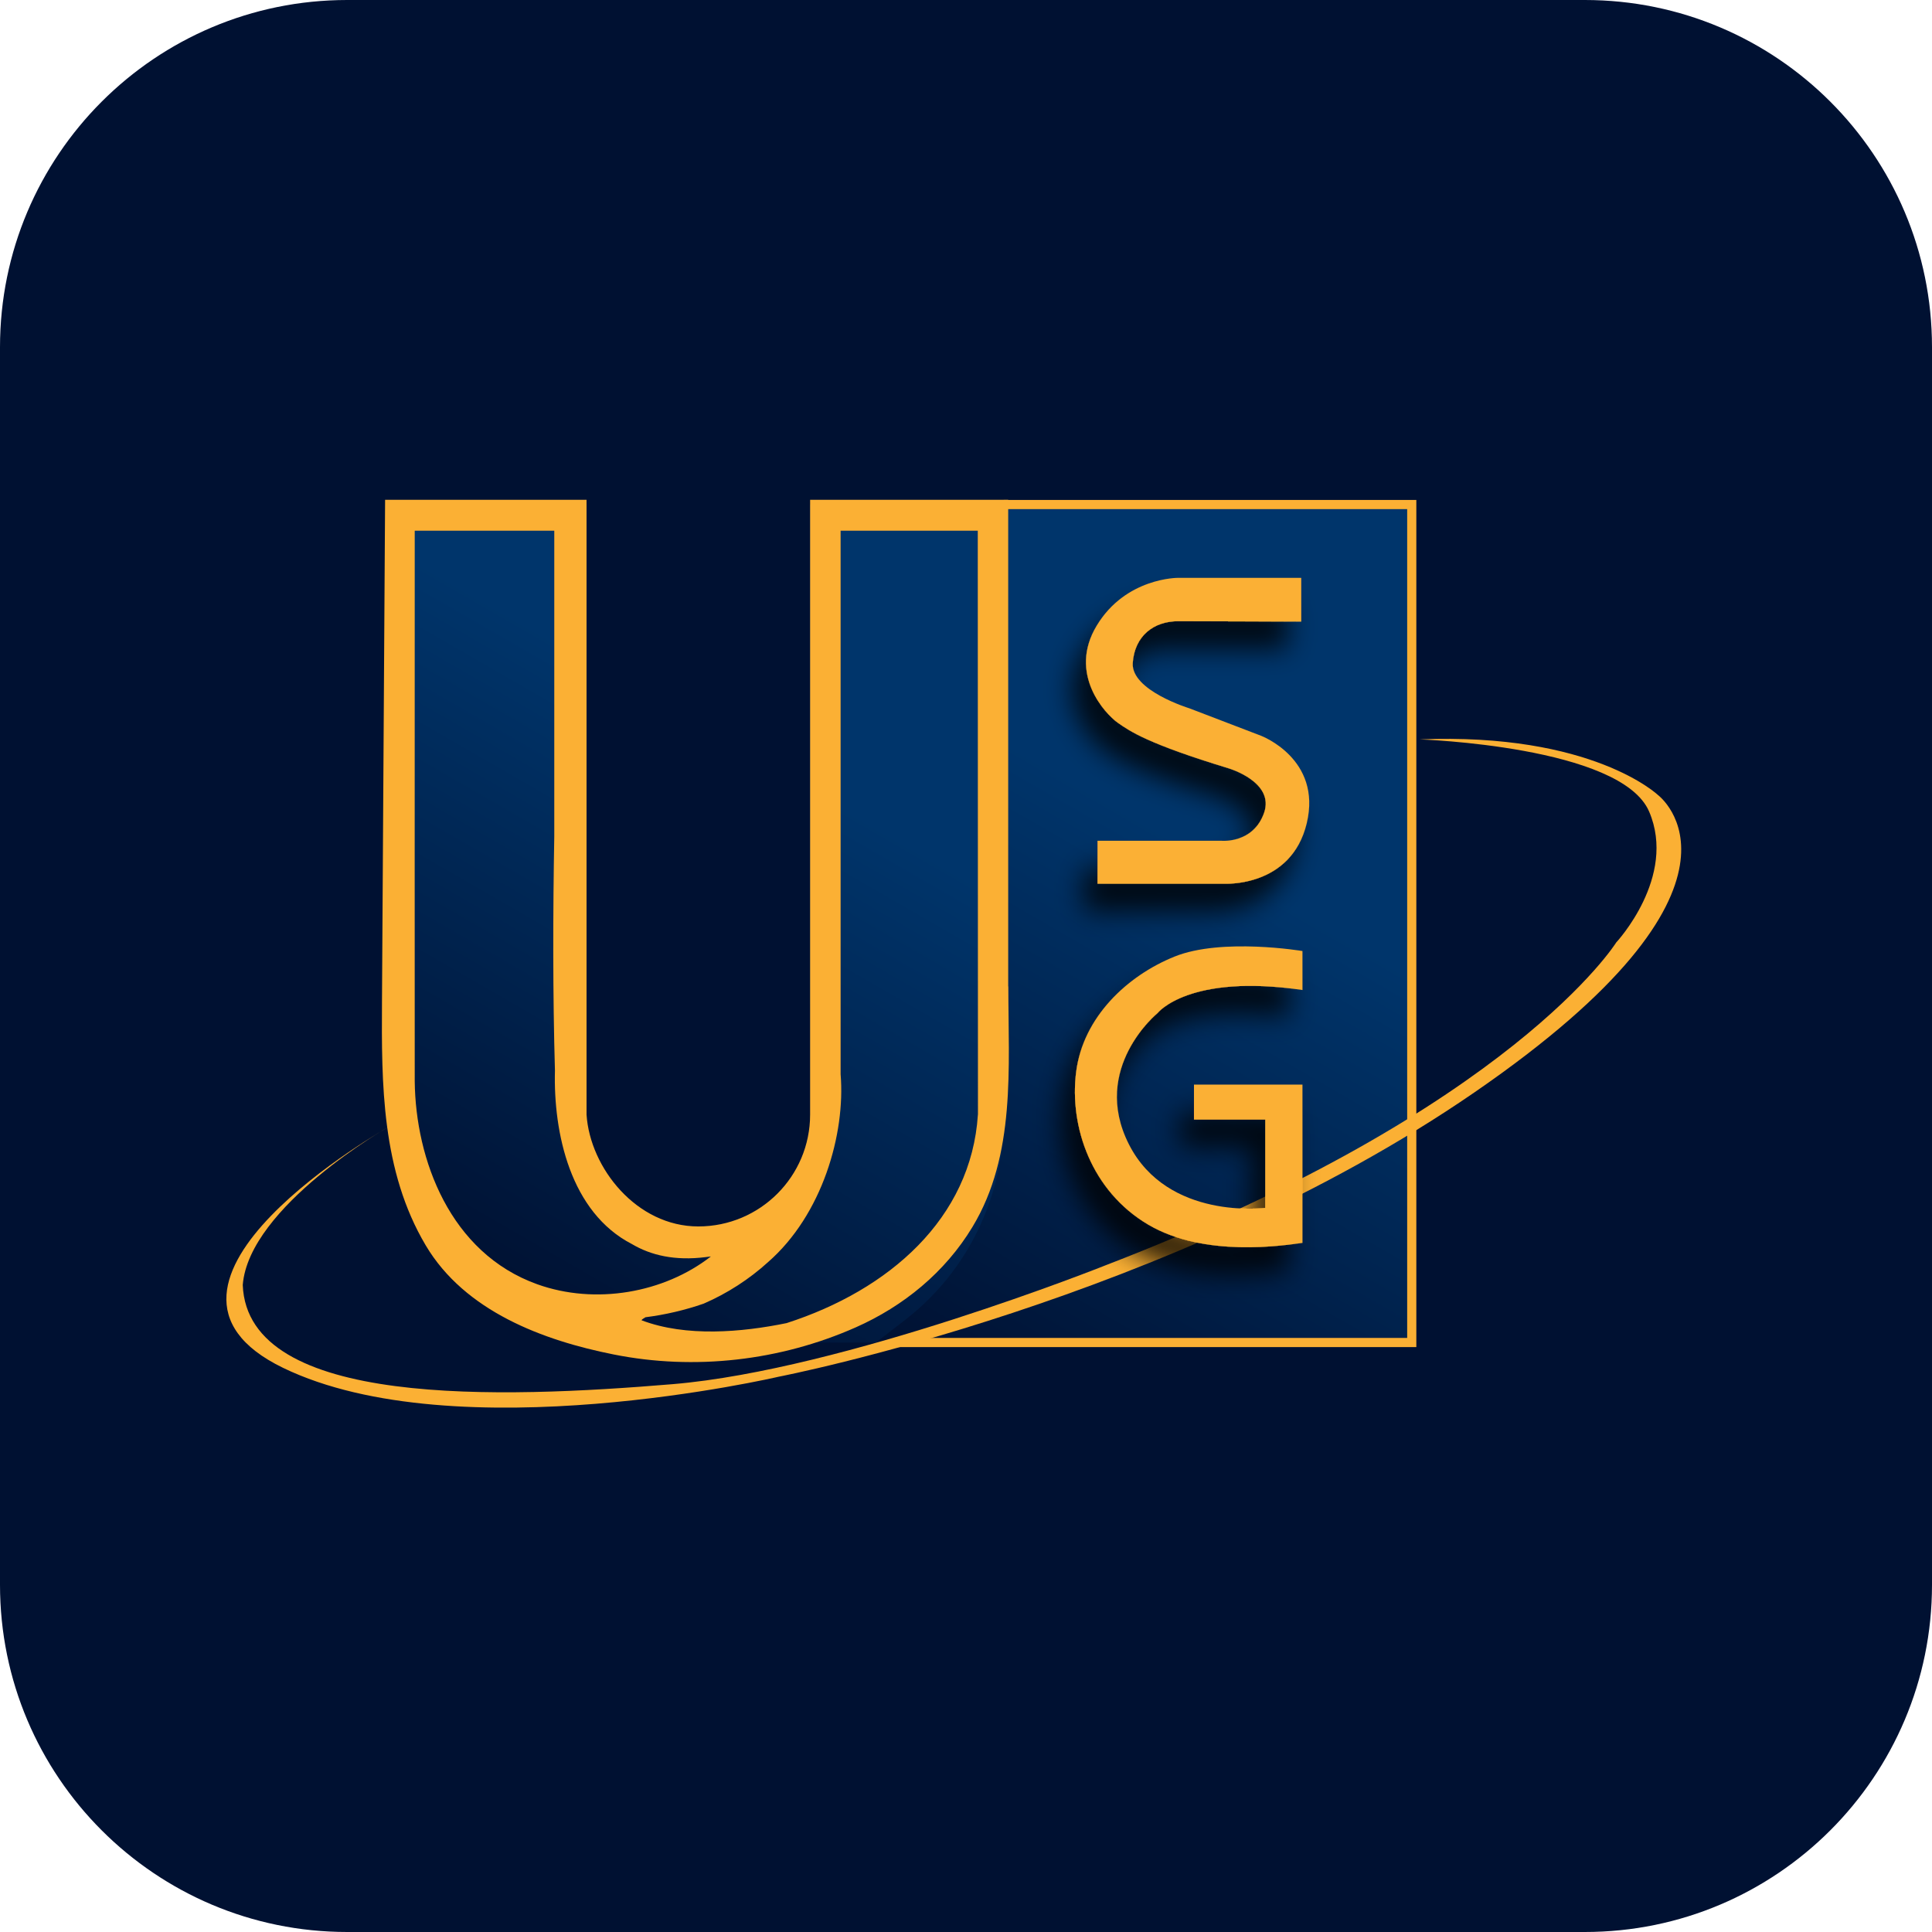
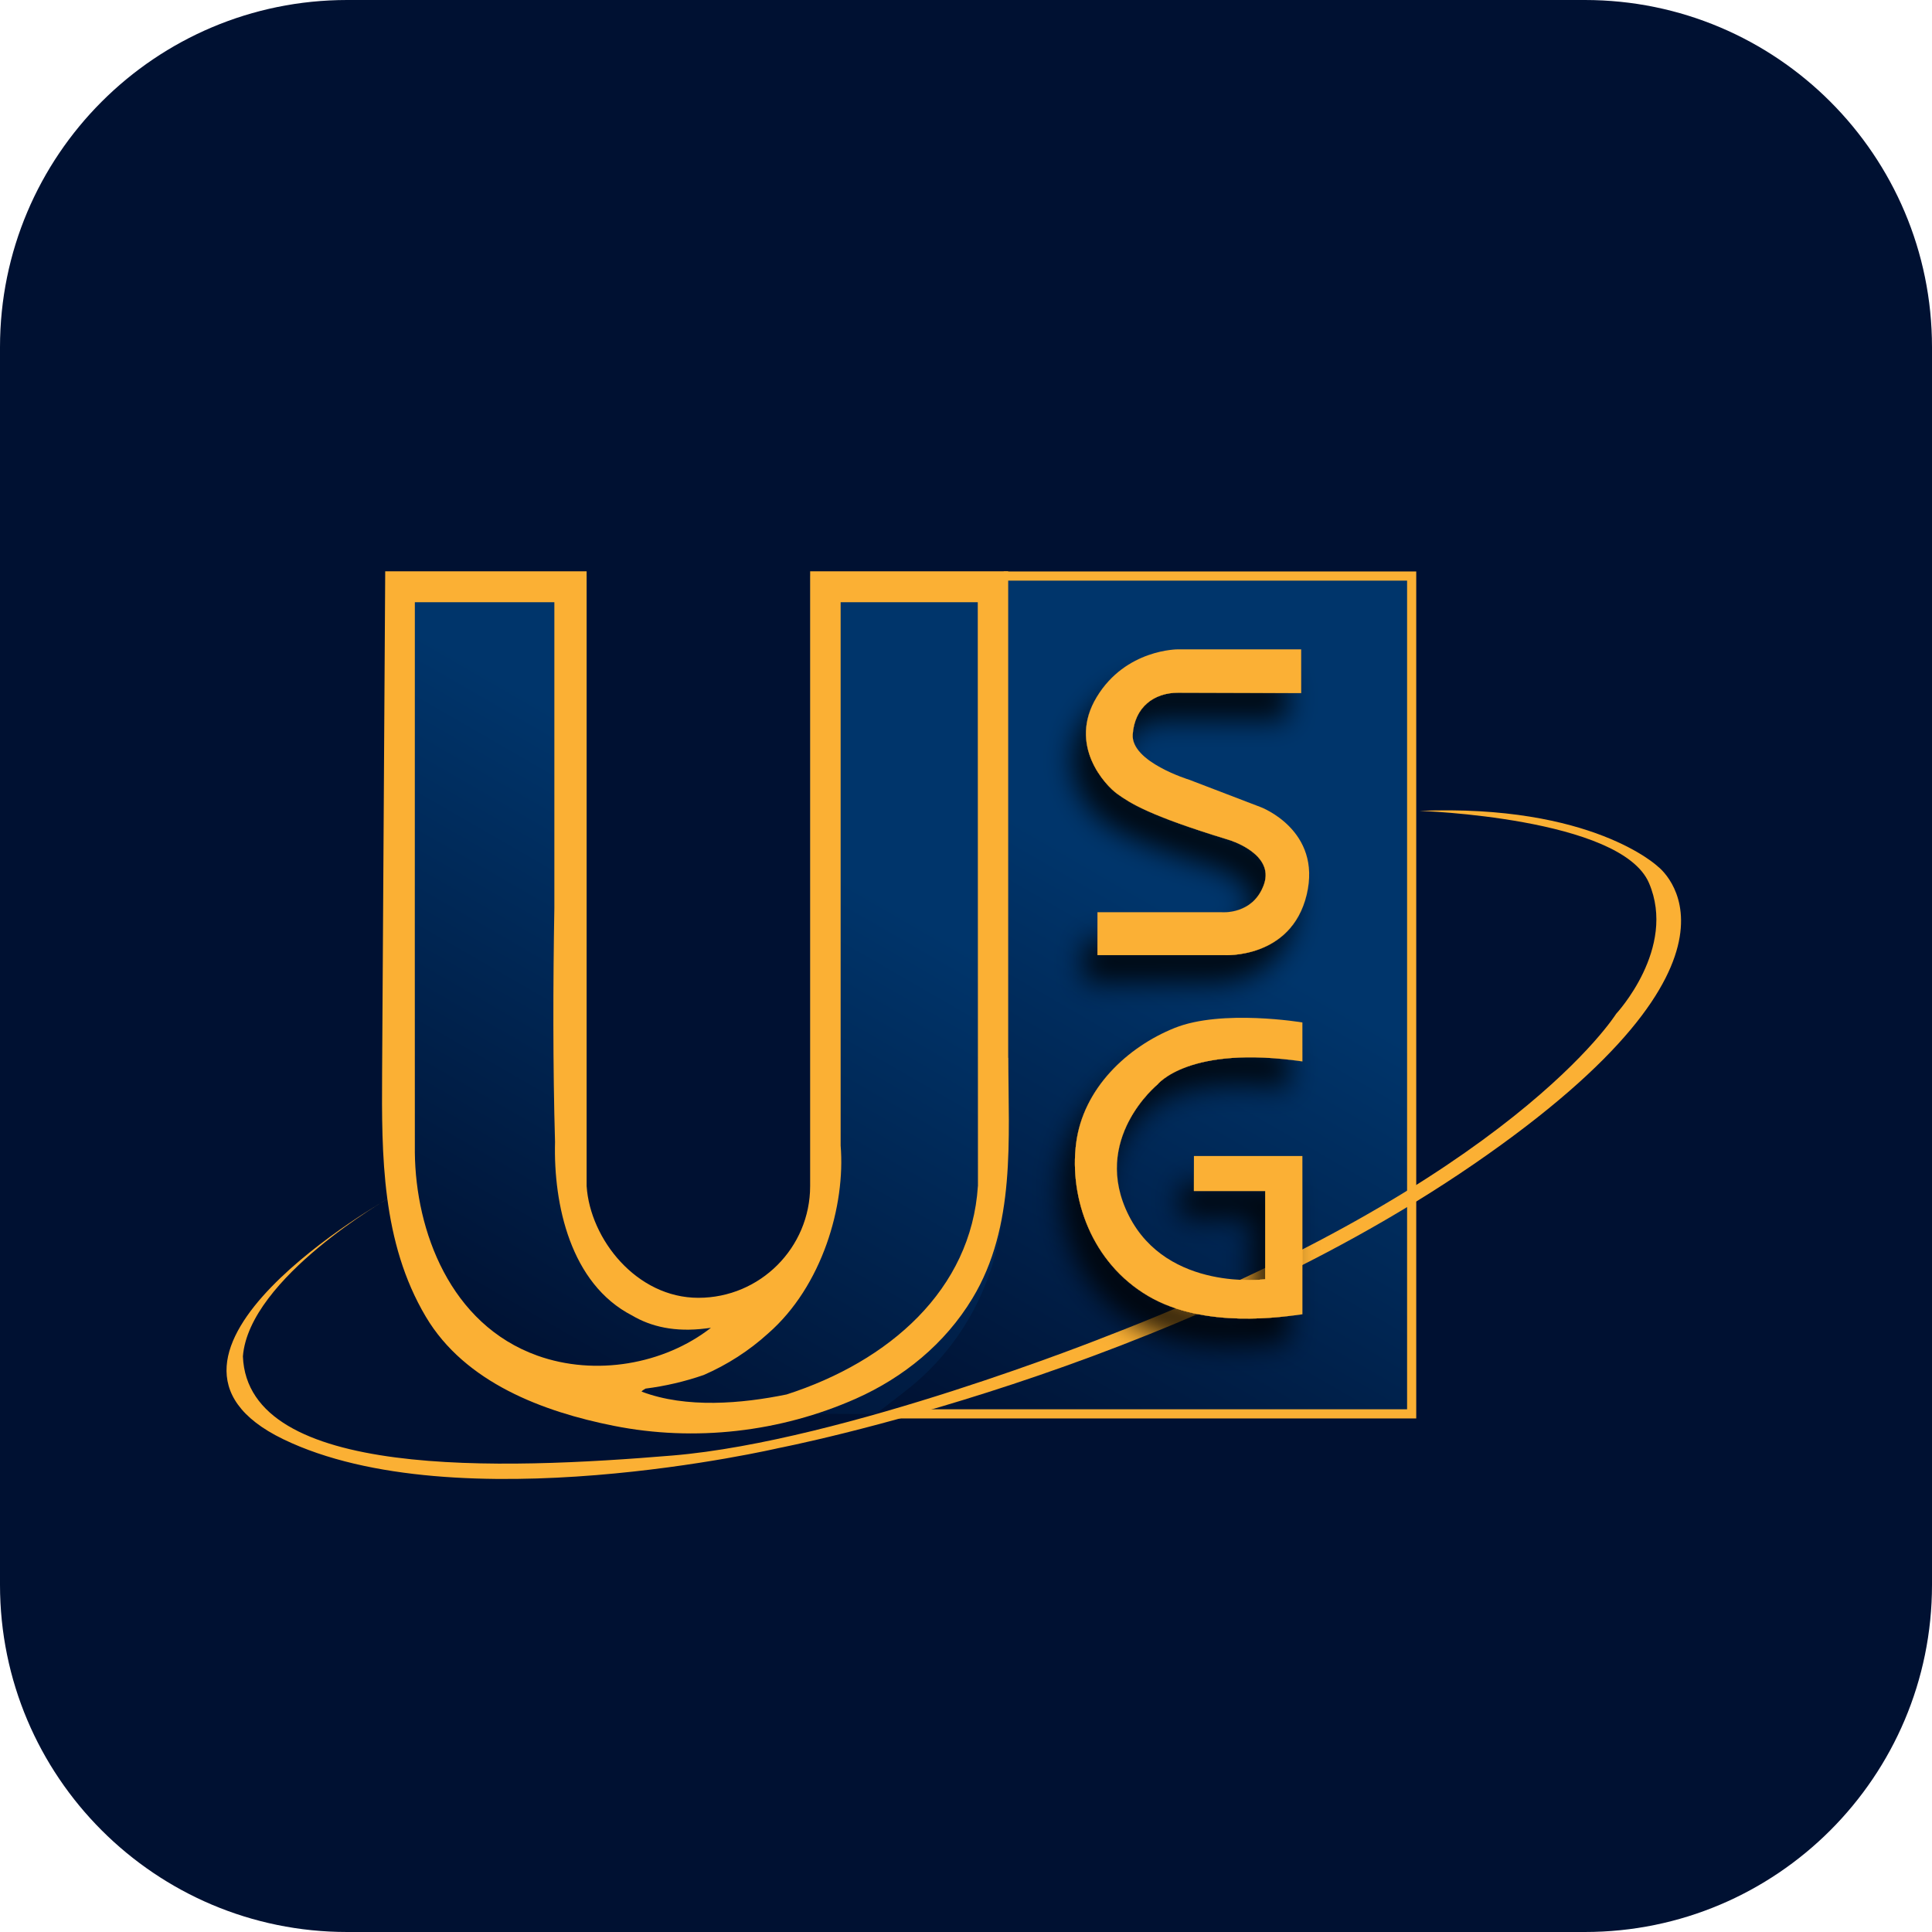
<svg xmlns="http://www.w3.org/2000/svg" viewBox="0 0 256 256">
  <rect width="256" height="256" rx="46" fill="#001132" />
-   <svg x="30.0" y="66.2" width="196.0" height="123.6" viewBox="0.0 0.0 242.54 152.89" overflow="visible">
+   <svg x="30.0" y="75.7" width="196.0" height="104.5" viewBox="0.0 0.0 242.54 129.34" overflow="visible">
    <defs>
      <style>
      .st0 {
        filter: url(#drop-shadow-2);
      }

      .st1 {
        fill: url(#linear-gradient1);
      }

      .st2 {
        filter: url(#drop-shadow-1);
      }

      .st3 {
        fill: #fbb034;
      }

      .st4 {
        fill: #001132;
      }

      .st5 {
        fill: url(#linear-gradient);
      }
    </style>
      <linearGradient id="linear-gradient" x1="134.85" y1="-8.22" x2="52.72" y2="134.04" gradientUnits="userSpaceOnUse">
        <stop offset=".41" stop-color="#00356b" />
        <stop offset="1" stop-color="#001132" />
      </linearGradient>
      <linearGradient id="linear-gradient1" x1="199.02" y1="3.47" x2="117.56" y2="144.57" gradientUnits="userSpaceOnUse">
        <stop offset=".41" stop-color="#00356b" />
        <stop offset="1" stop-color="#001132" />
      </linearGradient>
      <filter id="drop-shadow-1" x="131.77" y="10.45" width="51" height="65" filterUnits="userSpaceOnUse">
        <feOffset dx="-2.25" dy="4.5" />
        <feGaussianBlur result="blur" stdDeviation="2.25" />
        <feFlood flood-color="#000" flood-opacity=".82" />
        <feComposite in2="blur" operator="in" />
        <feComposite in="SourceGraphic" />
      </filter>
      <filter id="drop-shadow-2" x="129.77" y="70.45" width="52" height="64" filterUnits="userSpaceOnUse">
        <feOffset dx="-2.25" dy="4.5" />
        <feGaussianBlur result="blur1" stdDeviation="2.25" />
        <feFlood flood-color="#000" flood-opacity=".82" />
        <feComposite in2="blur1" operator="in" />
        <feComposite in="SourceGraphic" />
      </filter>
    </defs>
    <path class="st5" d="M95.72.78v100.04c0,10.12-8.21,18.33-18.33,18.33h0c-10.12,0-18.33-8.21-18.33-18.33V.78h-29.5v98.74c0,21.35,20.11,38.67,41.47,38.67h79.41V.78h-54.71Z" />
    <path id="Gradient_Fill_1" class="st1" d="M127.46.78v100.49c0,13.02-5.95,25.29-16.08,33.13l-4.89,3.79h87.87V.78h-66.9Z" />
    <g class="st2">
      <path class="st3" d="M176.25,12.8h-20.2s-8.58-.07-13.34,7.83c-4.77,7.89,1.4,14.48,3.43,15.91s4.96,3.46,18.23,7.5c0,0,7.56,2.22,5.78,7.3s-6.99,4.57-6.99,4.57h-20.33v7.04h20.78s10.99.65,13.53-9.91c2.54-10.57-7.5-14.35-7.5-14.35l-11.75-4.5s-9.59-2.93-9.28-7.43,3.49-6.85,7.43-6.85,20.2.07,20.2.07v-7.17Z" />
    </g>
    <g id="Stroke">
      <polygon class="st3" points="195.11 138.93 106.49 138.93 110.07 137.43 193.61 137.43 193.61 1.53 127.46 1.53 127.46 .03 195.11 .03 195.11 138.93" />
    </g>
    <g id="Oribital_Ring">
      <path class="st3" d="M26.65,102.79s-45.78,25.79-17.35,39.55c28.43,13.77,81.25,1.45,81.25,1.45,0,0,64.31-12.39,114.04-46.59,49.73-34.2,30.15-48.78,30.15-48.78,0,0-10.74-10.28-39.1-9.13,0,0,33.03,1.08,37.64,11.83s-5.39,21.46-5.39,21.46c0,0-16.96,27.24-83.71,52.93,0,0-42.94,17.16-71.01,19.5-28.07,2.34-69.7,3.93-70.49-16.26,1.02-12.89,23.96-25.97,23.96-25.97Z" />
    </g>
    <g class="st0">
      <path class="st3" d="M176.44,73.99s-13.21-2.22-20.97.91-14.99,9.91-16.14,18.91c-1.14,9,2.54,19.57,11.82,25.04s22.24,3.39,25.29,3v-25.96h-17.79v5.74h11.69v14.48s-16.01,2.09-22.36-10.43c-6.35-12.52,4.7-21.52,4.7-21.52,0,0,5.08-6.52,23.76-3.78v-6.39Z" />
    </g>
    <g>
      <g>
      
      
    </g>
      <g>
      
      
    </g>
      <g>
      
      
    </g>
      <g>
      
      
    </g>
      <g>
      
      
    </g>
      <g>
      
      
    </g>
      <g>
      
      
    </g>
      <g>
      
      
    </g>
      <g>
      
      
    </g>
      <g>
      
      
    </g>
      <g>
      
      
    </g>
      <g>
      
      
    </g>
      <g>
      
      
    </g>
      <g>
      
      
    </g>
      <g>
      
      
    </g>
      <g>
      
      
    </g>
      <g>
      
      
    </g>
      <g>
      
      
    </g>
      <g>
      
      
    </g>
      <g>
      
      
    </g>
      <g>
      
      
    </g>
      <g>
      
      
    </g>
      <g>
      
      
    </g>
    </g>
    <path class="st3" d="M128.19,79.79V0s-14.07,0-32.48,0v100.82c0,10.12-8.21,18.33-18.33,18.33h0c-10.12,0-17.75-9.59-18.33-18.33V0c-12.44,0-24.22,0-33.03,0-.17,27.17-.34,55.14-.51,82.32-.08,13.4-.09,27.7,7.17,39.93,6.43,10.84,19.3,15.6,30.81,17.89,13.27,2.65,27.31,1.05,39.72-4.45,7.79-3.46,14.61-8.99,19.12-16.46,7.15-11.82,5.88-26.17,5.88-39.44ZM50.97,128.63c-14.31-5.13-19.96-20.46-20.09-33.31-.02-2.97,0-61.52,0-90.25h22.88c-.01,16.87,0,50.13,0,50.13-.22,12.34-.25,25.98.11,38.39-.27,10.24,2.53,23.26,12.64,28.46,3.06,1.81,7.01,2.78,12.13,2.12.29-.04.53-.06.8-.1-7.71,6-18.95,7.97-28.47,4.56ZM123.22,100.83c-1.1,17.02-14.58,28.76-31.37,34.17-7.37,1.51-16.46,2.3-23.74-.45-.12-.05.12-.22.6-.51,3.22-.41,6.42-1.15,9.54-2.23,3.88-1.68,7.48-4.01,10.55-6.8,8.91-7.77,12.72-21.03,11.91-30.82V5.07h22.49c0,29.66.03,86.89.03,95.76Z" />
  </svg>
</svg>
